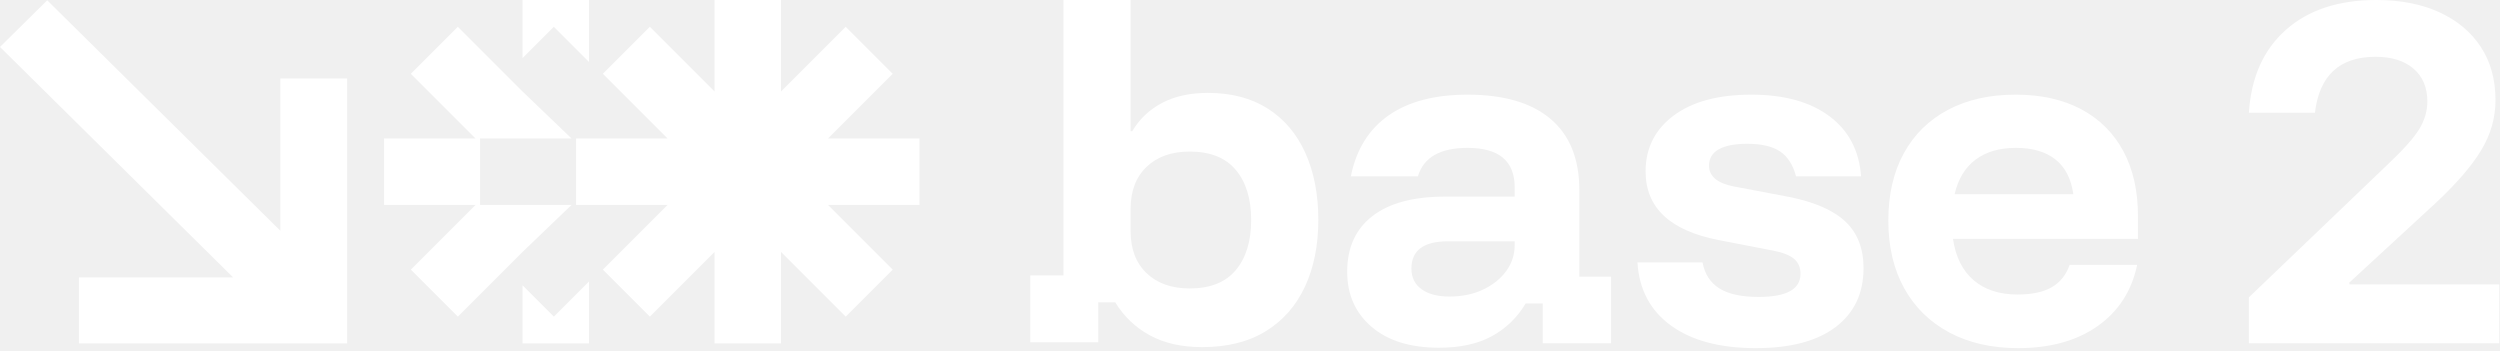
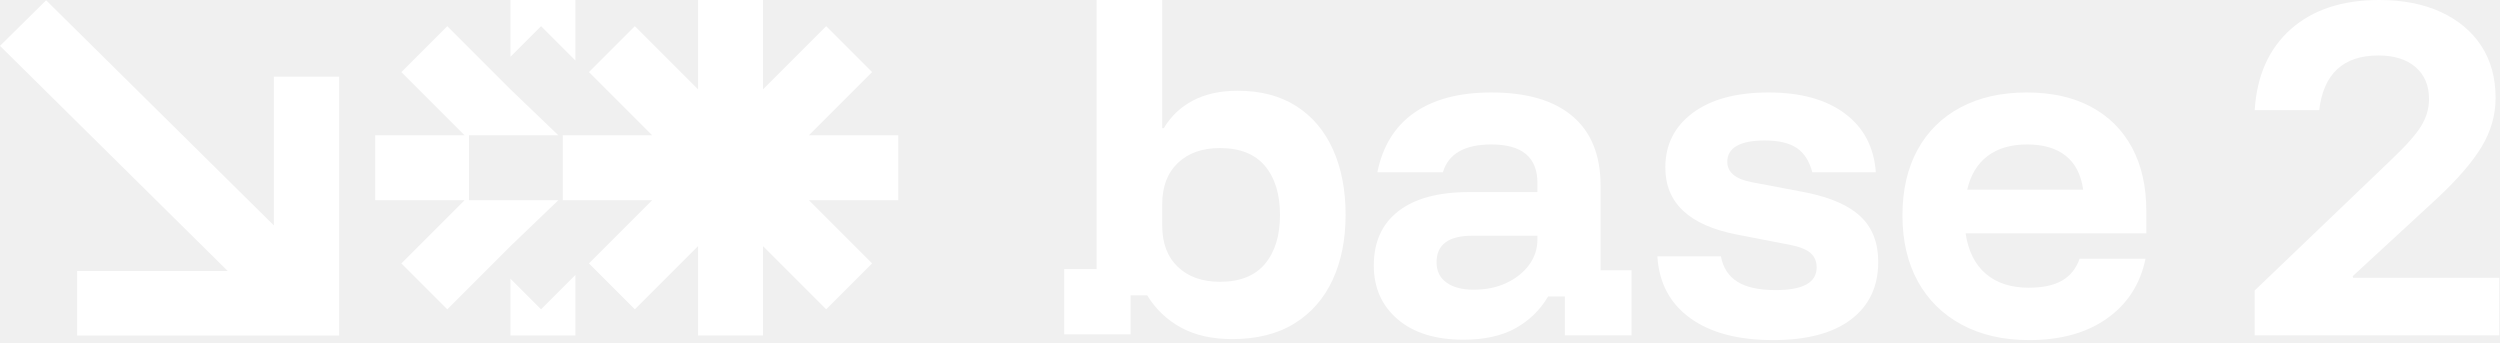
- <svg xmlns="http://www.w3.org/2000/svg" width="677" height="95" viewBox="0 0 677 95" fill="none">
-   <path d="M322.163 78.112C327.71 78.112 331.875 76.459 334.65 73.15C337.425 69.838 338.815 65.316 338.815 59.578C338.815 53.839 337.425 49.318 334.65 46.006C331.875 42.698 327.71 41.043 322.163 41.043C317.269 41.043 313.38 42.42 310.495 45.181C307.606 47.937 306.168 51.744 306.168 56.601V62.556C306.168 67.411 307.606 71.218 310.495 73.975C313.38 76.736 317.269 78.112 322.163 78.112ZM325.557 94C320.007 94 315.28 92.936 311.372 90.802C307.463 88.669 304.341 85.692 302.003 81.866H297.404V92.677H279V74.584H287.983V0H306.168V35.526H306.606C308.577 32.217 311.277 29.662 314.713 27.858C318.146 26.056 322.272 25.155 327.09 25.155C333.445 25.155 338.848 26.57 343.304 29.403C347.759 32.236 351.158 36.244 353.495 41.427C355.833 46.615 357 52.665 357 59.578C357 66.419 355.795 72.431 353.386 77.618C350.973 82.801 347.432 86.828 342.756 89.7C338.082 92.567 332.35 94 325.557 94Z" fill="white" />
-   <path d="M392.451 80.303C395.901 80.303 398.947 79.681 401.588 78.433C404.233 77.189 406.325 75.518 407.865 73.428C409.406 71.339 410.176 68.974 410.176 66.335V65.345H392.12C385.513 65.345 382.213 67.802 382.213 72.716C382.213 75.135 383.126 77.004 384.963 78.324C386.801 79.643 389.293 80.303 392.451 80.303ZM389.7 94.164C381.916 94.164 375.826 92.276 371.424 88.499C367.018 84.724 364.816 79.753 364.816 73.595C364.816 67.066 367.09 62.042 371.643 58.524C376.19 55.001 382.725 53.243 391.24 53.243H410.176V50.714C410.176 43.6 405.918 40.044 397.407 40.044C389.992 40.044 385.513 42.61 383.973 47.745H365.807C367.272 40.484 370.687 34.983 376.045 31.244C381.404 27.502 388.523 25.633 397.407 25.633C407.239 25.633 414.745 27.832 419.922 32.233C425.098 36.631 427.682 43.051 427.682 51.483V74.915H436.27V92.955H417.774V82.176H413.151C410.875 85.99 407.828 88.94 404.014 91.029C400.196 93.122 395.422 94.164 389.7 94.164Z" fill="white" />
-   <path d="M475.467 94.274C465.779 94.274 458.124 92.238 452.512 88.17C446.896 84.097 443.868 78.399 443.427 71.062H461.043C461.631 74.217 463.153 76.564 465.612 78.104C468.071 79.643 471.616 80.412 476.237 80.412C483.797 80.412 487.576 78.323 487.576 74.145C487.576 72.457 487.008 71.12 485.872 70.13C484.73 69.14 482.845 68.389 480.2 67.873L465.449 65.015C452.235 62.448 445.628 56.253 445.628 46.421C445.628 40.116 448.163 35.074 453.226 31.297C458.292 27.521 465.301 25.633 474.257 25.633C483.136 25.633 490.184 27.577 495.394 31.464C500.608 35.35 503.469 40.776 503.982 47.745H486.366C485.558 44.662 484.127 42.425 482.074 41.034C480.018 39.642 477.042 38.94 473.156 38.94C469.779 38.94 467.21 39.437 465.449 40.427C463.685 41.416 462.804 42.903 462.804 44.882C462.804 46.277 463.358 47.449 464.459 48.404C465.558 49.356 467.243 50.054 469.521 50.493L484.605 53.353C491.505 54.748 496.57 56.984 499.8 60.064C503.029 63.142 504.646 67.324 504.646 72.606C504.646 79.422 502.13 84.743 497.101 88.553C492.073 92.368 484.86 94.274 475.467 94.274Z" fill="white" />
-   <path d="M529.305 52.583H561.456C560.867 48.404 559.254 45.269 556.613 43.176C553.968 41.087 550.409 40.044 545.93 40.044C541.453 40.044 537.802 41.106 534.975 43.233C532.151 45.36 530.258 48.477 529.305 52.583ZM546.481 94.274C539.362 94.274 533.161 92.864 527.875 90.04C522.588 87.218 518.516 83.219 515.652 78.051C512.79 72.879 511.359 66.774 511.359 59.733C511.359 52.692 512.753 46.626 515.545 41.526C518.33 36.431 522.315 32.507 527.492 29.757C532.663 27.009 538.773 25.632 545.82 25.632C552.719 25.632 558.647 26.951 563.603 29.591C568.555 32.234 572.354 36.01 574.999 40.924C577.64 45.838 578.961 51.703 578.961 58.524V64.685H528.865C529.598 69.599 531.469 73.337 534.482 75.904C537.487 78.472 541.453 79.753 546.371 79.753C550.26 79.753 553.342 79.093 555.619 77.773C557.896 76.454 559.509 74.437 560.465 71.722H578.741C577.273 78.763 573.713 84.284 568.062 88.28C562.408 92.276 555.217 94.274 546.481 94.274Z" fill="white" />
-   <path d="M609 92.955V80.518L646.689 44.441C650.913 40.446 653.745 37.261 655.177 34.887C656.608 32.51 657.326 30.044 657.326 27.479C657.326 23.709 656.082 20.751 653.593 18.603C651.105 16.451 647.667 15.38 643.294 15.38C633.561 15.38 628.088 20.432 626.883 30.535H609C609.601 20.957 612.94 13.478 619.018 8.083C625.088 2.697 633.257 4.57764e-05 643.52 4.57764e-05C650.086 4.57764e-05 655.782 1.114 660.611 3.336C665.44 5.562 669.174 8.692 671.815 12.722C674.455 16.756 675.778 21.562 675.778 27.139C675.778 31.89 674.491 36.396 671.928 40.652C669.365 44.912 665.253 49.683 659.593 54.961L636.163 76.558L636.276 77.01H676.797V92.955H609Z" fill="white" />
+ <svg xmlns="http://www.w3.org/2000/svg" width="693" height="95" viewBox="0 0 693 95" fill="none">
+   <path d="M338.163 78.112C343.71 78.112 347.875 76.459 350.65 73.15C353.425 69.838 354.815 65.316 354.815 59.578C354.815 53.839 353.425 49.318 350.65 46.006C347.875 42.698 343.71 41.043 338.163 41.043C333.269 41.043 329.38 42.42 326.495 45.181C323.606 47.937 322.168 51.744 322.168 56.601V62.556C322.168 67.411 323.606 71.218 326.495 73.975C329.38 76.736 333.269 78.112 338.163 78.112ZM341.557 94C336.007 94 331.28 92.936 327.372 90.802C323.463 88.669 320.341 85.692 318.003 81.866H313.404V92.677H295V74.584H303.983V0H322.168V35.526H322.606C324.577 32.217 327.277 29.662 330.713 27.858C334.146 26.056 338.272 25.155 343.09 25.155C349.445 25.155 354.848 26.57 359.304 29.403C363.759 32.236 367.158 36.244 369.495 41.427C371.833 46.615 373 52.665 373 59.578C373 66.419 371.795 72.431 369.386 77.618C366.973 82.801 363.432 86.828 358.756 89.7C354.082 92.567 348.35 94 341.557 94Z" fill="white" />
+   <path d="M408.451 80.303C411.901 80.303 414.947 79.681 417.588 78.433C420.233 77.189 422.325 75.518 423.865 73.428C425.406 71.339 426.176 68.974 426.176 66.335V65.345H408.12C401.513 65.345 398.213 67.802 398.213 72.716C398.213 75.135 399.126 77.004 400.963 78.324C402.801 79.643 405.293 80.303 408.451 80.303ZM405.7 94.164C397.916 94.164 391.826 92.276 387.424 88.499C383.018 84.724 380.816 79.753 380.816 73.595C380.816 67.066 383.09 62.042 387.643 58.524C392.19 55.001 398.725 53.243 407.24 53.243H426.176V50.714C426.176 43.6 421.918 40.044 413.407 40.044C405.992 40.044 401.513 42.61 399.973 47.745H381.807C383.272 40.484 386.687 34.983 392.045 31.244C397.404 27.502 404.523 25.633 413.407 25.633C423.239 25.633 430.745 27.832 435.922 32.233C441.098 36.631 443.682 43.051 443.682 51.483V74.915H452.27V92.955H433.774V82.176H429.151C426.875 85.99 423.828 88.94 420.014 91.029C416.196 93.122 411.422 94.164 405.7 94.164Z" fill="white" />
+   <path d="M491.467 94.274C481.779 94.274 474.124 92.238 468.512 88.17C462.896 84.097 459.868 78.399 459.427 71.062H477.043C477.631 74.217 479.153 76.564 481.612 78.104C484.071 79.643 487.616 80.412 492.237 80.412C499.797 80.412 503.576 78.323 503.576 74.145C503.576 72.457 503.008 71.12 501.872 70.13C500.73 69.14 498.845 68.389 496.2 67.873L481.449 65.015C468.235 62.448 461.628 56.253 461.628 46.421C461.628 40.116 464.163 35.074 469.226 31.297C474.292 27.521 481.301 25.633 490.257 25.633C499.136 25.633 506.184 27.577 511.394 31.464C516.608 35.35 519.469 40.776 519.982 47.745H502.366C501.558 44.662 500.127 42.425 498.074 41.034C496.018 39.642 493.042 38.94 489.156 38.94C485.779 38.94 483.21 39.437 481.449 40.427C479.685 41.416 478.804 42.903 478.804 44.882C478.804 46.277 479.358 47.449 480.459 48.404C481.558 49.356 483.243 50.054 485.521 50.493L500.605 53.353C507.505 54.748 512.57 56.984 515.8 60.064C519.029 63.142 520.646 67.324 520.646 72.606C520.646 79.422 518.13 84.743 513.101 88.553C508.073 92.368 500.86 94.274 491.467 94.274Z" fill="white" />
+   <path d="M545.305 52.583H577.456C576.867 48.404 575.254 45.269 572.613 43.176C569.968 41.087 566.409 40.044 561.93 40.044C557.453 40.044 553.802 41.106 550.975 43.233C548.151 45.36 546.258 48.477 545.305 52.583ZM562.481 94.274C555.362 94.274 549.161 92.864 543.875 90.04C538.588 87.218 534.516 83.219 531.652 78.051C528.79 72.879 527.359 66.774 527.359 59.733C527.359 52.692 528.753 46.626 531.545 41.526C534.33 36.431 538.315 32.507 543.492 29.757C548.663 27.009 554.773 25.632 561.82 25.632C568.719 25.632 574.647 26.951 579.603 29.591C584.555 32.234 588.354 36.01 590.999 40.924C593.64 45.838 594.961 51.703 594.961 58.524V64.685H544.865C545.598 69.599 547.469 73.337 550.482 75.904C553.487 78.472 557.453 79.753 562.371 79.753C566.26 79.753 569.342 79.093 571.619 77.773C573.896 76.454 575.509 74.437 576.465 71.722H594.741C593.273 78.763 589.713 84.284 584.062 88.28C578.408 92.276 571.217 94.274 562.481 94.274Z" fill="white" />
+   <path d="M625 92.955V80.518L662.689 44.441C666.913 40.446 669.745 37.261 671.177 34.887C672.608 32.51 673.326 30.044 673.326 27.479C673.326 23.709 672.082 20.751 669.593 18.603C667.105 16.451 663.667 15.38 659.294 15.38C649.561 15.38 644.088 20.432 642.883 30.535H625C625.601 20.957 628.94 13.478 635.018 8.083C641.088 2.697 649.257 4.57764e-05 659.52 4.57764e-05C666.086 4.57764e-05 671.782 1.114 676.611 3.336C681.44 5.562 685.174 8.692 687.815 12.722C690.455 16.756 691.778 21.562 691.778 27.139C691.778 31.89 690.491 36.396 687.928 40.652C685.365 44.912 681.253 49.683 675.593 54.961L652.163 76.558L652.276 77.01H692.797V92.955H625Z" fill="white" />
  <path d="M12.786 0.082L4.1171e-06 12.719L63.136 75.128L21.381 75.128L21.381 93.001L94 93.001L94 21.256L75.92 21.256L75.92 62.491L12.786 0.082Z" fill="white" />
  <path d="M159.5 93H141.5V77.26L149.984 85.744L159.5 76.228V93ZM141.5 24.773L154.772 37.5H130V55.5H154.772L141.5 68.228L123.984 85.744L111.256 73.017L128.772 55.5H104V37.5H128.772L111.256 19.983L123.983 7.256L141.5 24.773ZM159.5 16.773L149.983 7.256L141.5 15.739V0H159.5V16.773Z" fill="white" />
  <path d="M211.5 24.773L229.018 7.256L241.745 19.983L224.229 37.5H249V55.5H224.228L241.744 73.017L229.017 85.744L211.5 68.228V93H193.5V68.228L175.984 85.744L163.256 73.017L180.772 55.5H156V37.5H180.772L163.256 19.983L175.983 7.256L193.5 24.773V0H211.5V24.773Z" fill="white" />
</svg>
